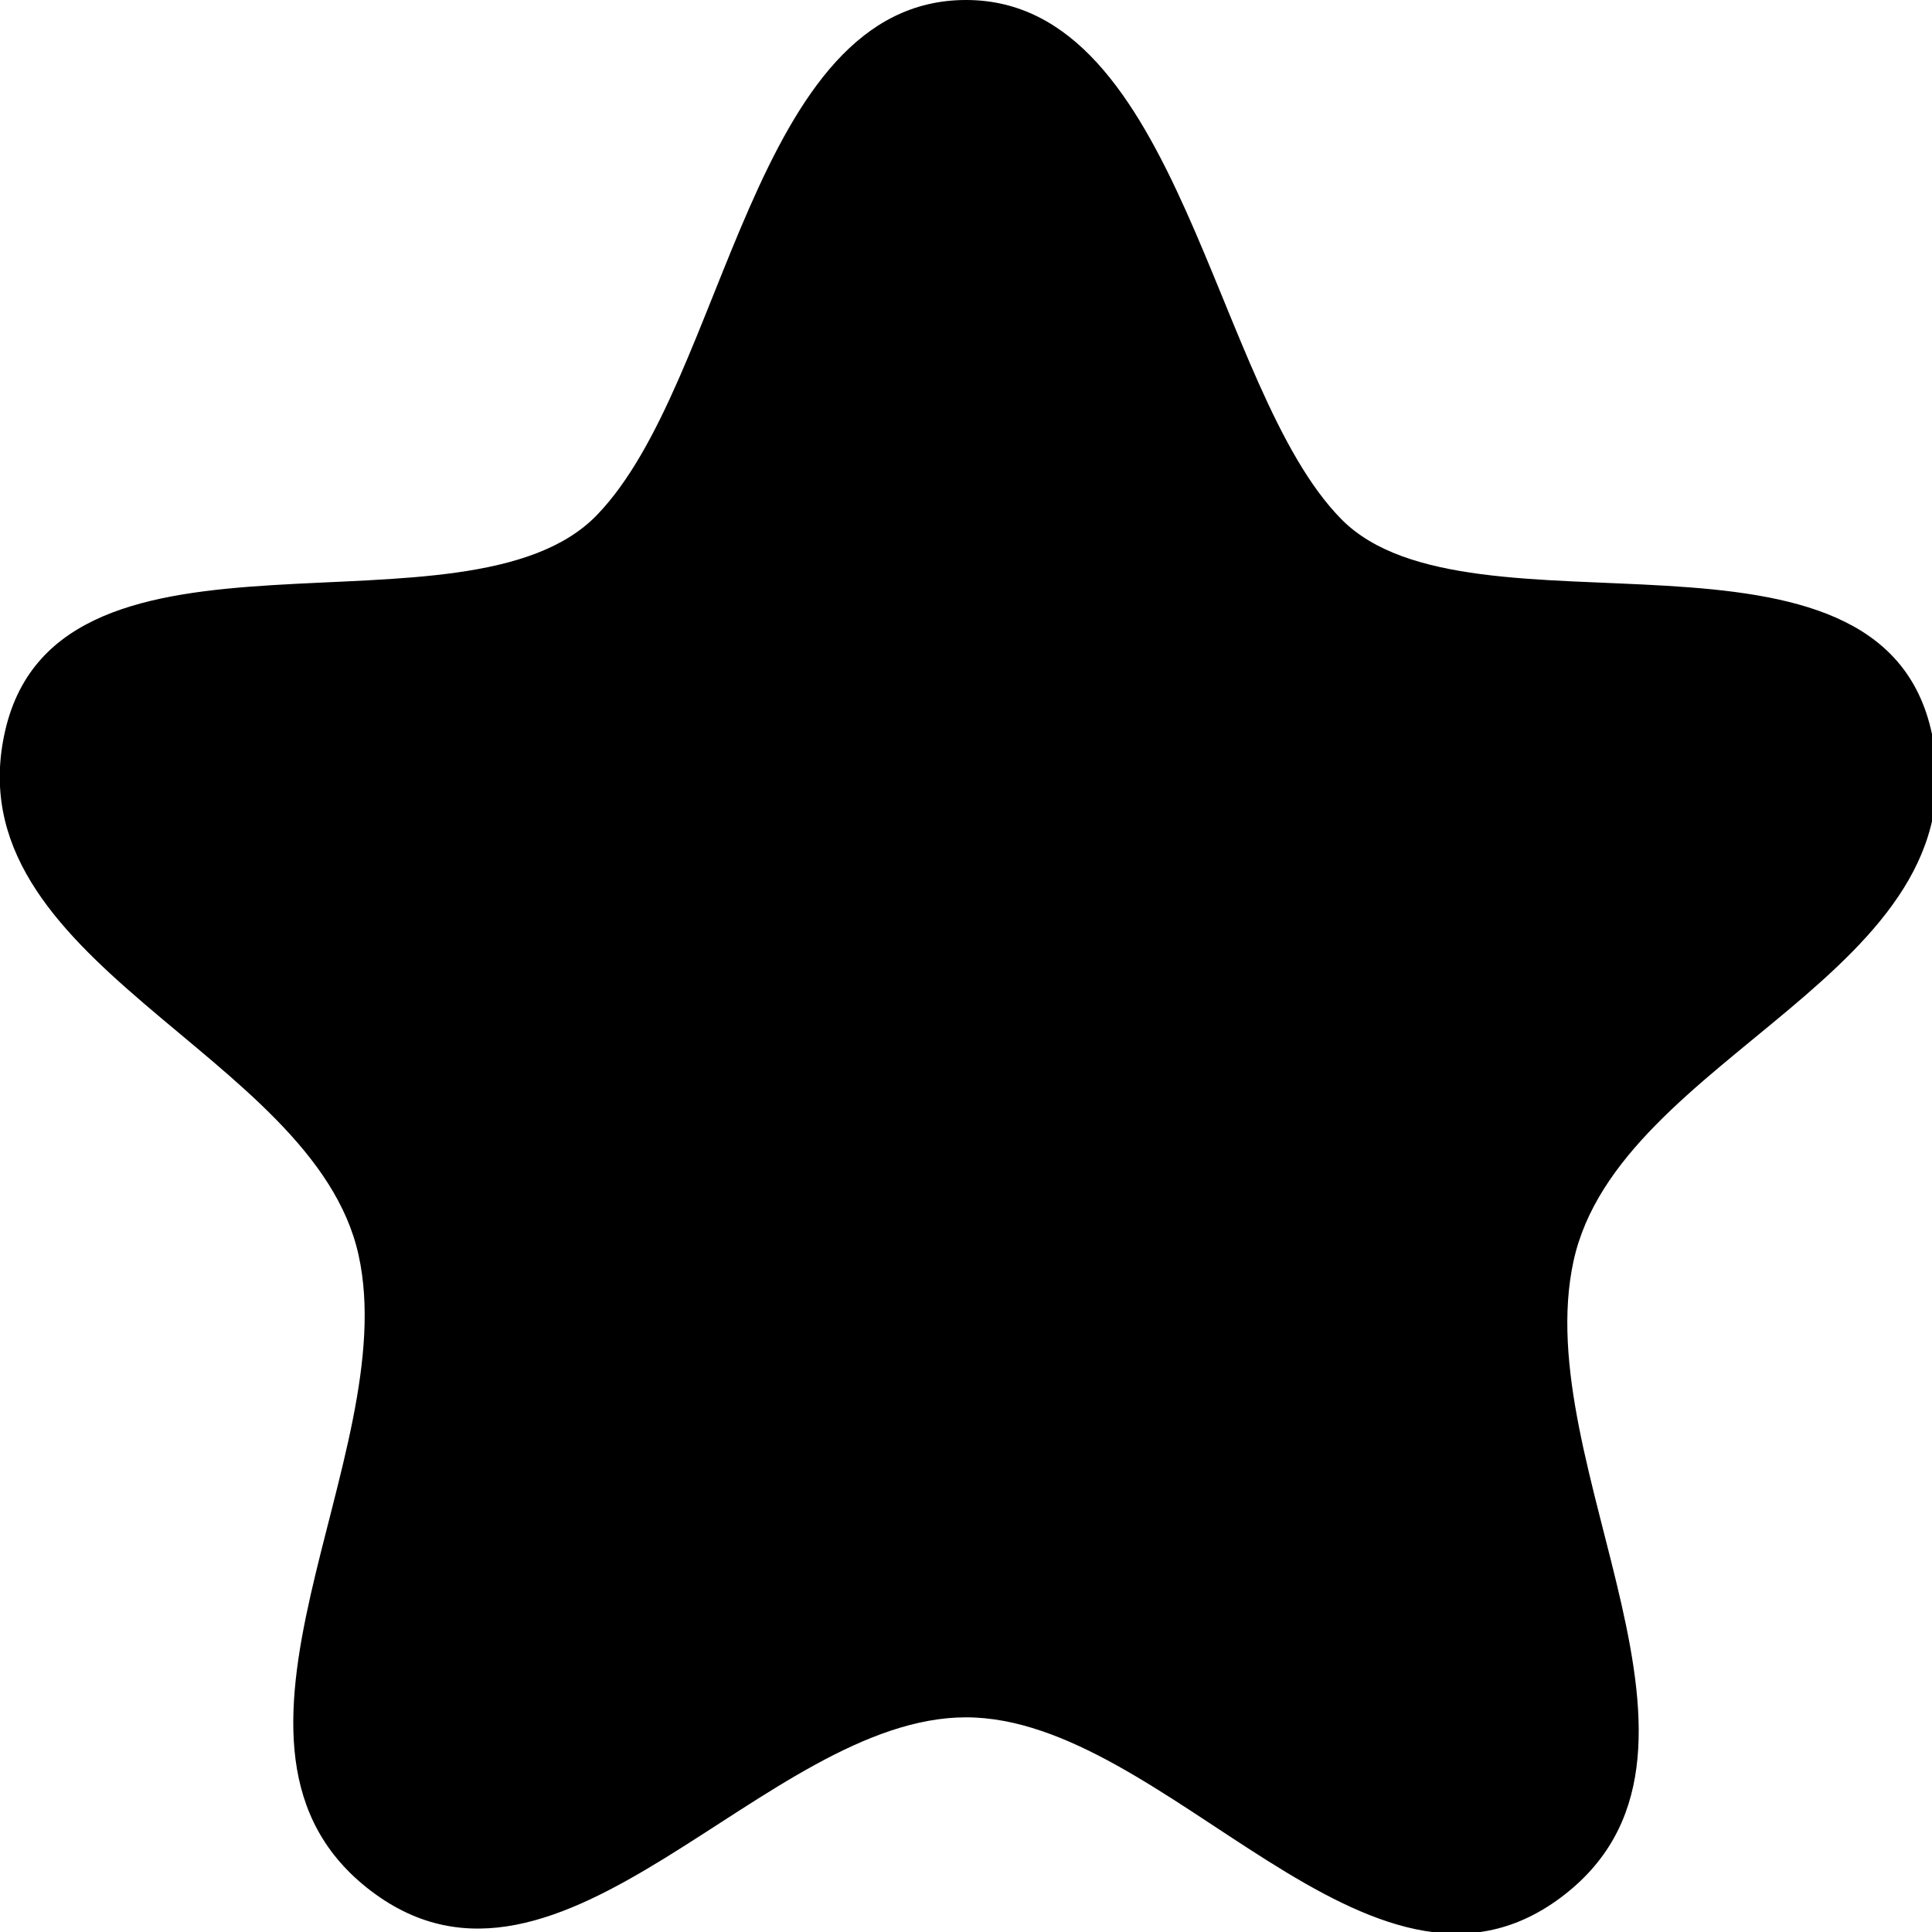
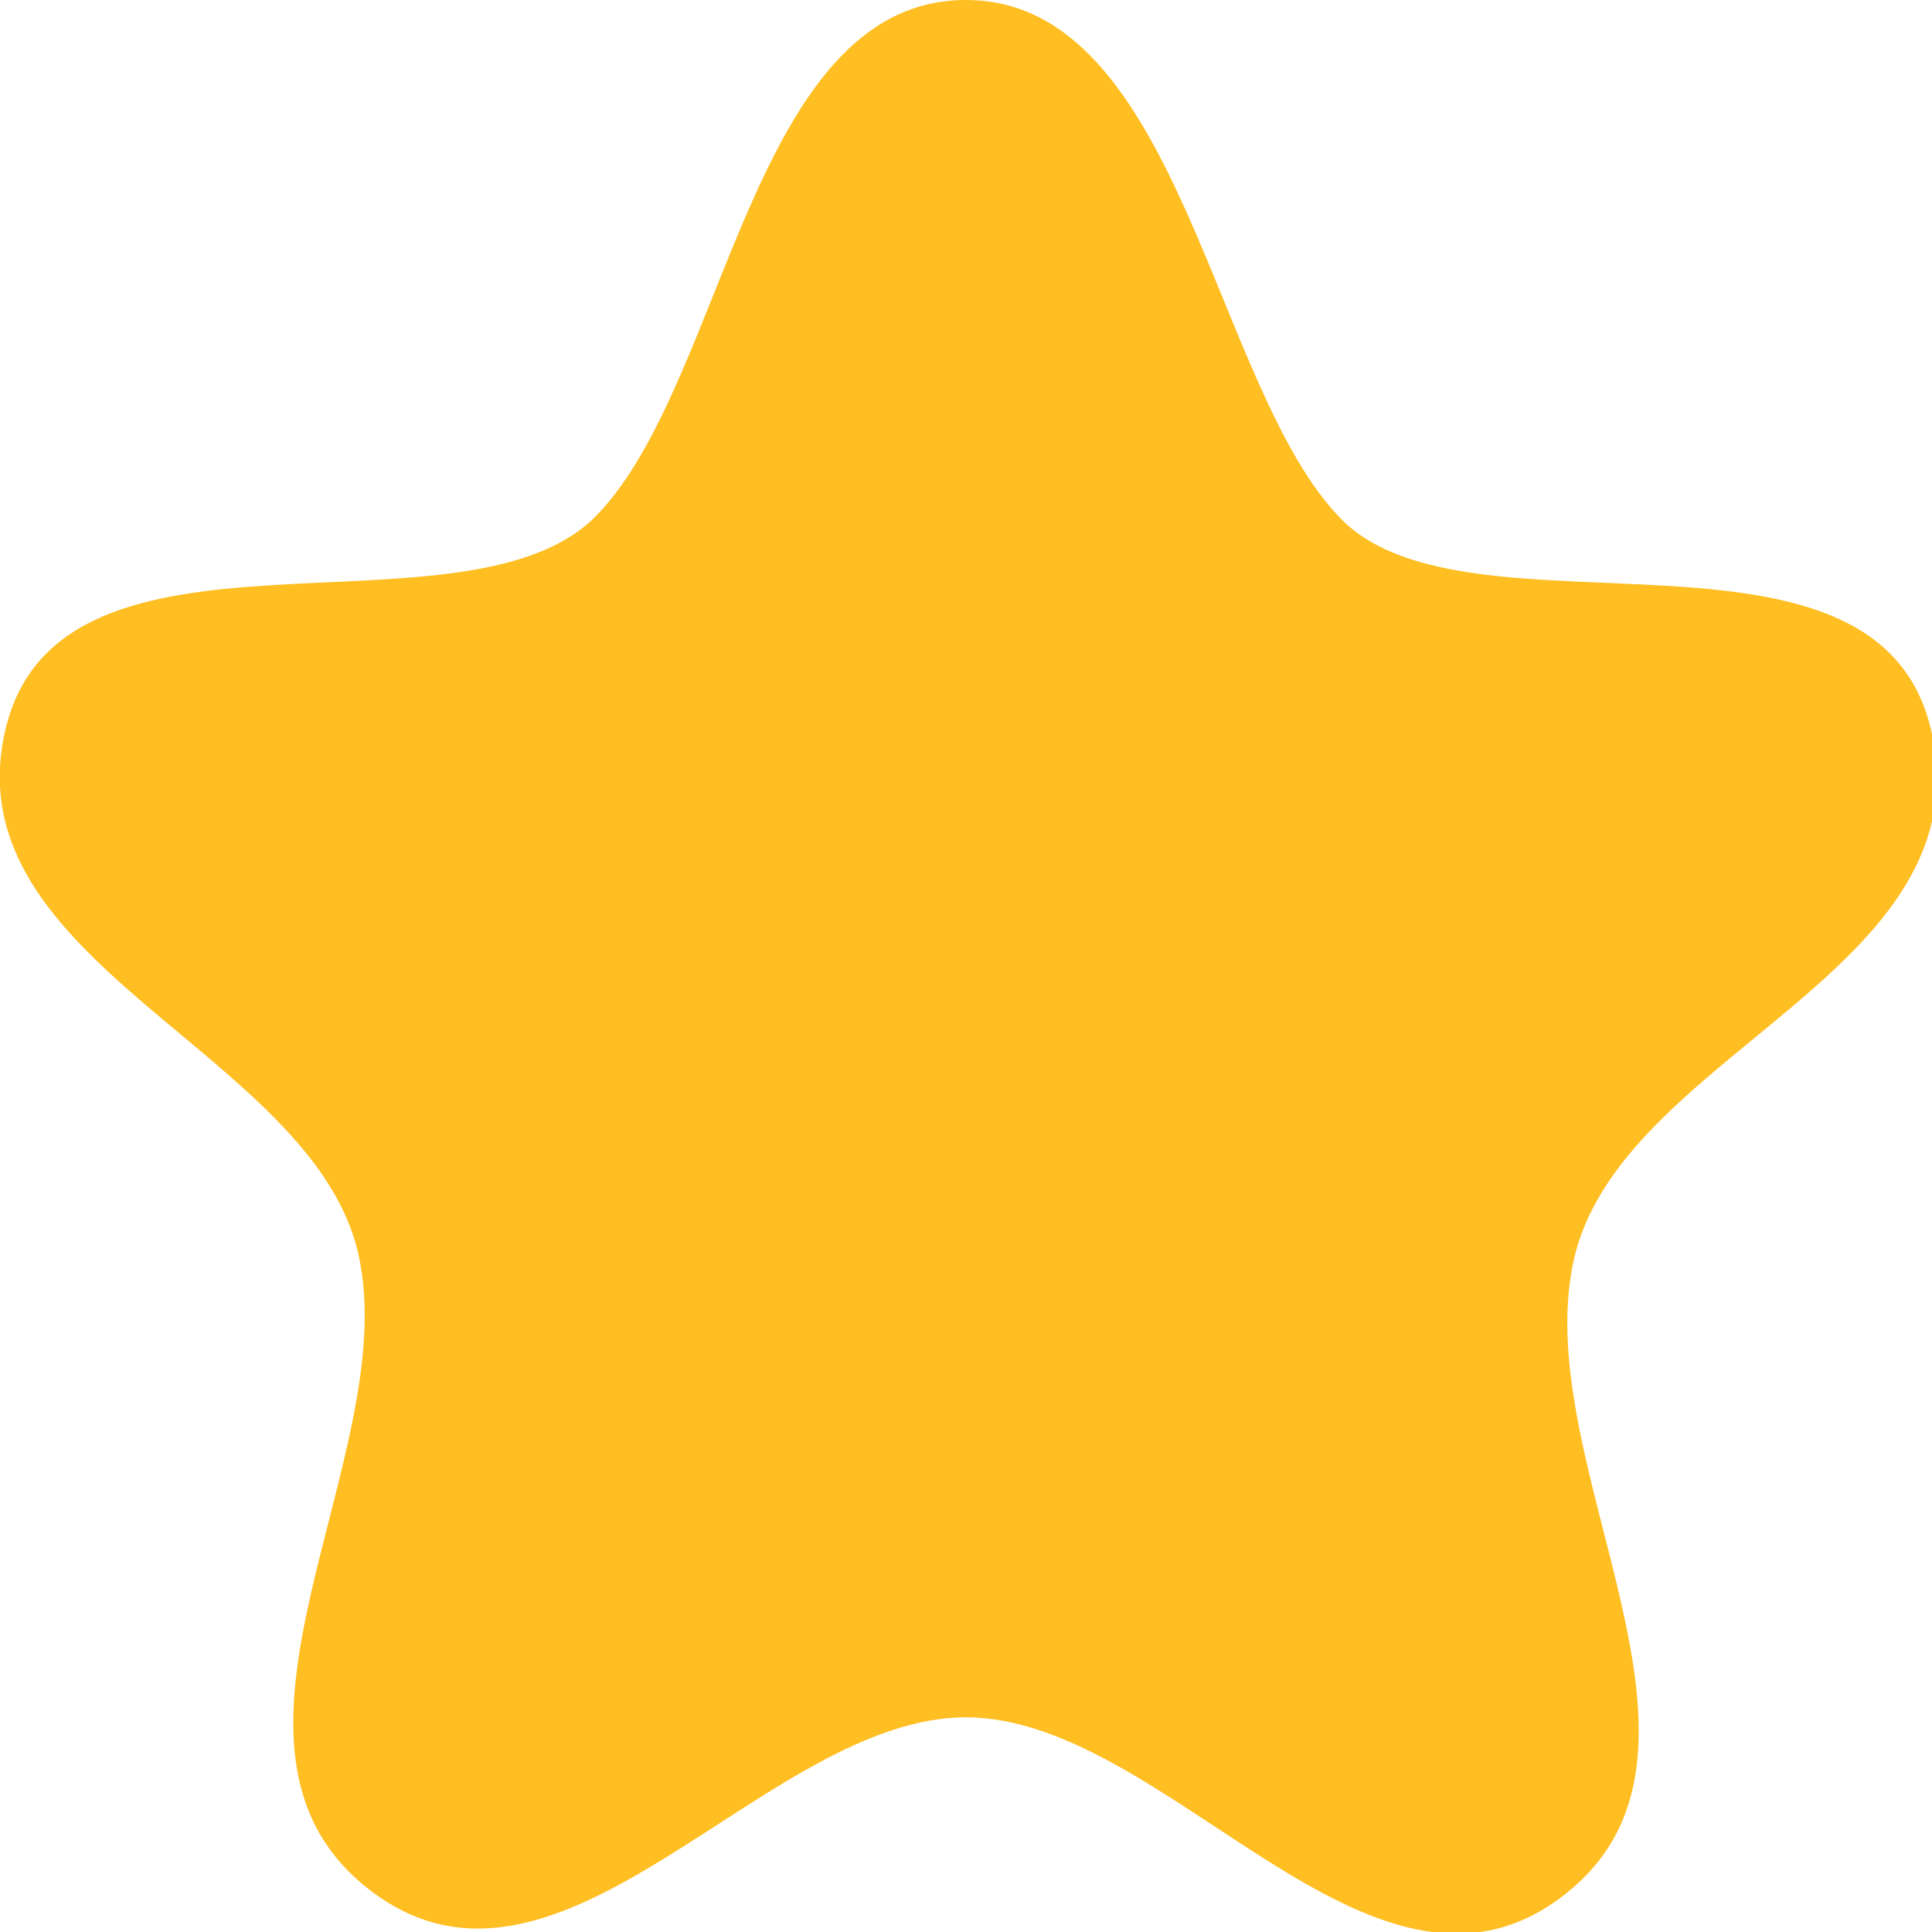
- <svg xmlns="http://www.w3.org/2000/svg" fill="#000" viewBox="0 0 18 18">
+ <svg xmlns="http://www.w3.org/2000/svg" fill="#FFBE21" viewBox="0 0 18 18">
  <g id="Calque_2" data-name="Calque 2">
    <g id="Layer_1" data-name="Layer 1">
      <g id="Iconly_Curved_Star" data-name="Iconly Curved Star">
        <g id="Star-9">
          <polyline points="8.46 0.34 8.46 0.34 8.46 15.34 8.46 15.34" />
          <path id="Stroke_1-258" data-name="Stroke 1-258" d="M9,0C7,0,6.77,3.55,5.56,4.8s-5-.18-5.51,2,2.87,3,3.29,4.89-1.65,4.59.12,5.93S7.13,16,9,16s3.77,3,5.54,1.68-.3-4,.12-5.93S18.47,9.07,18,6.84s-4.3-.79-5.5-2S11,0,9,0Z" />
          <path d="M7.57,3.14a5.89,5.89,0,0,0-.33,1.54,2.27,2.27,0,0,1-.38,1.44,1.94,1.94,0,0,1-1.18.44c-1.12.14-2.22.33-3.32.55-.14,0-.3.08-.35.22s.09.32.23.41a3.45,3.45,0,0,0,2,.48,14.16,14.16,0,0,0,2-.31A.78.78,0,0,1,7,8c.23.2.12.61-.12.8A1.61,1.61,0,0,1,6,9l-2.1.14a.28.28,0,0,0-.27.12.26.26,0,0,0,0,.15,1.31,1.31,0,0,0,.87.9,3.33,3.33,0,0,0,1.3.1,1.88,1.88,0,0,1,1,.1.59.59,0,0,1,.26.83.89.89,0,0,1-.7.2l-.92,0a.47.47,0,0,0-.17,0,.4.4,0,0,0-.14.17,17.68,17.68,0,0,0-.6,2.75,4.32,4.32,0,0,0-.4,1.42,2.1,2.1,0,0,0,1.88-1.18c.26-.53.31-1.21.78-1.58a2.32,2.32,0,0,1,0,1.81" />
        </g>
      </g>
    </g>
  </g>
</svg>
